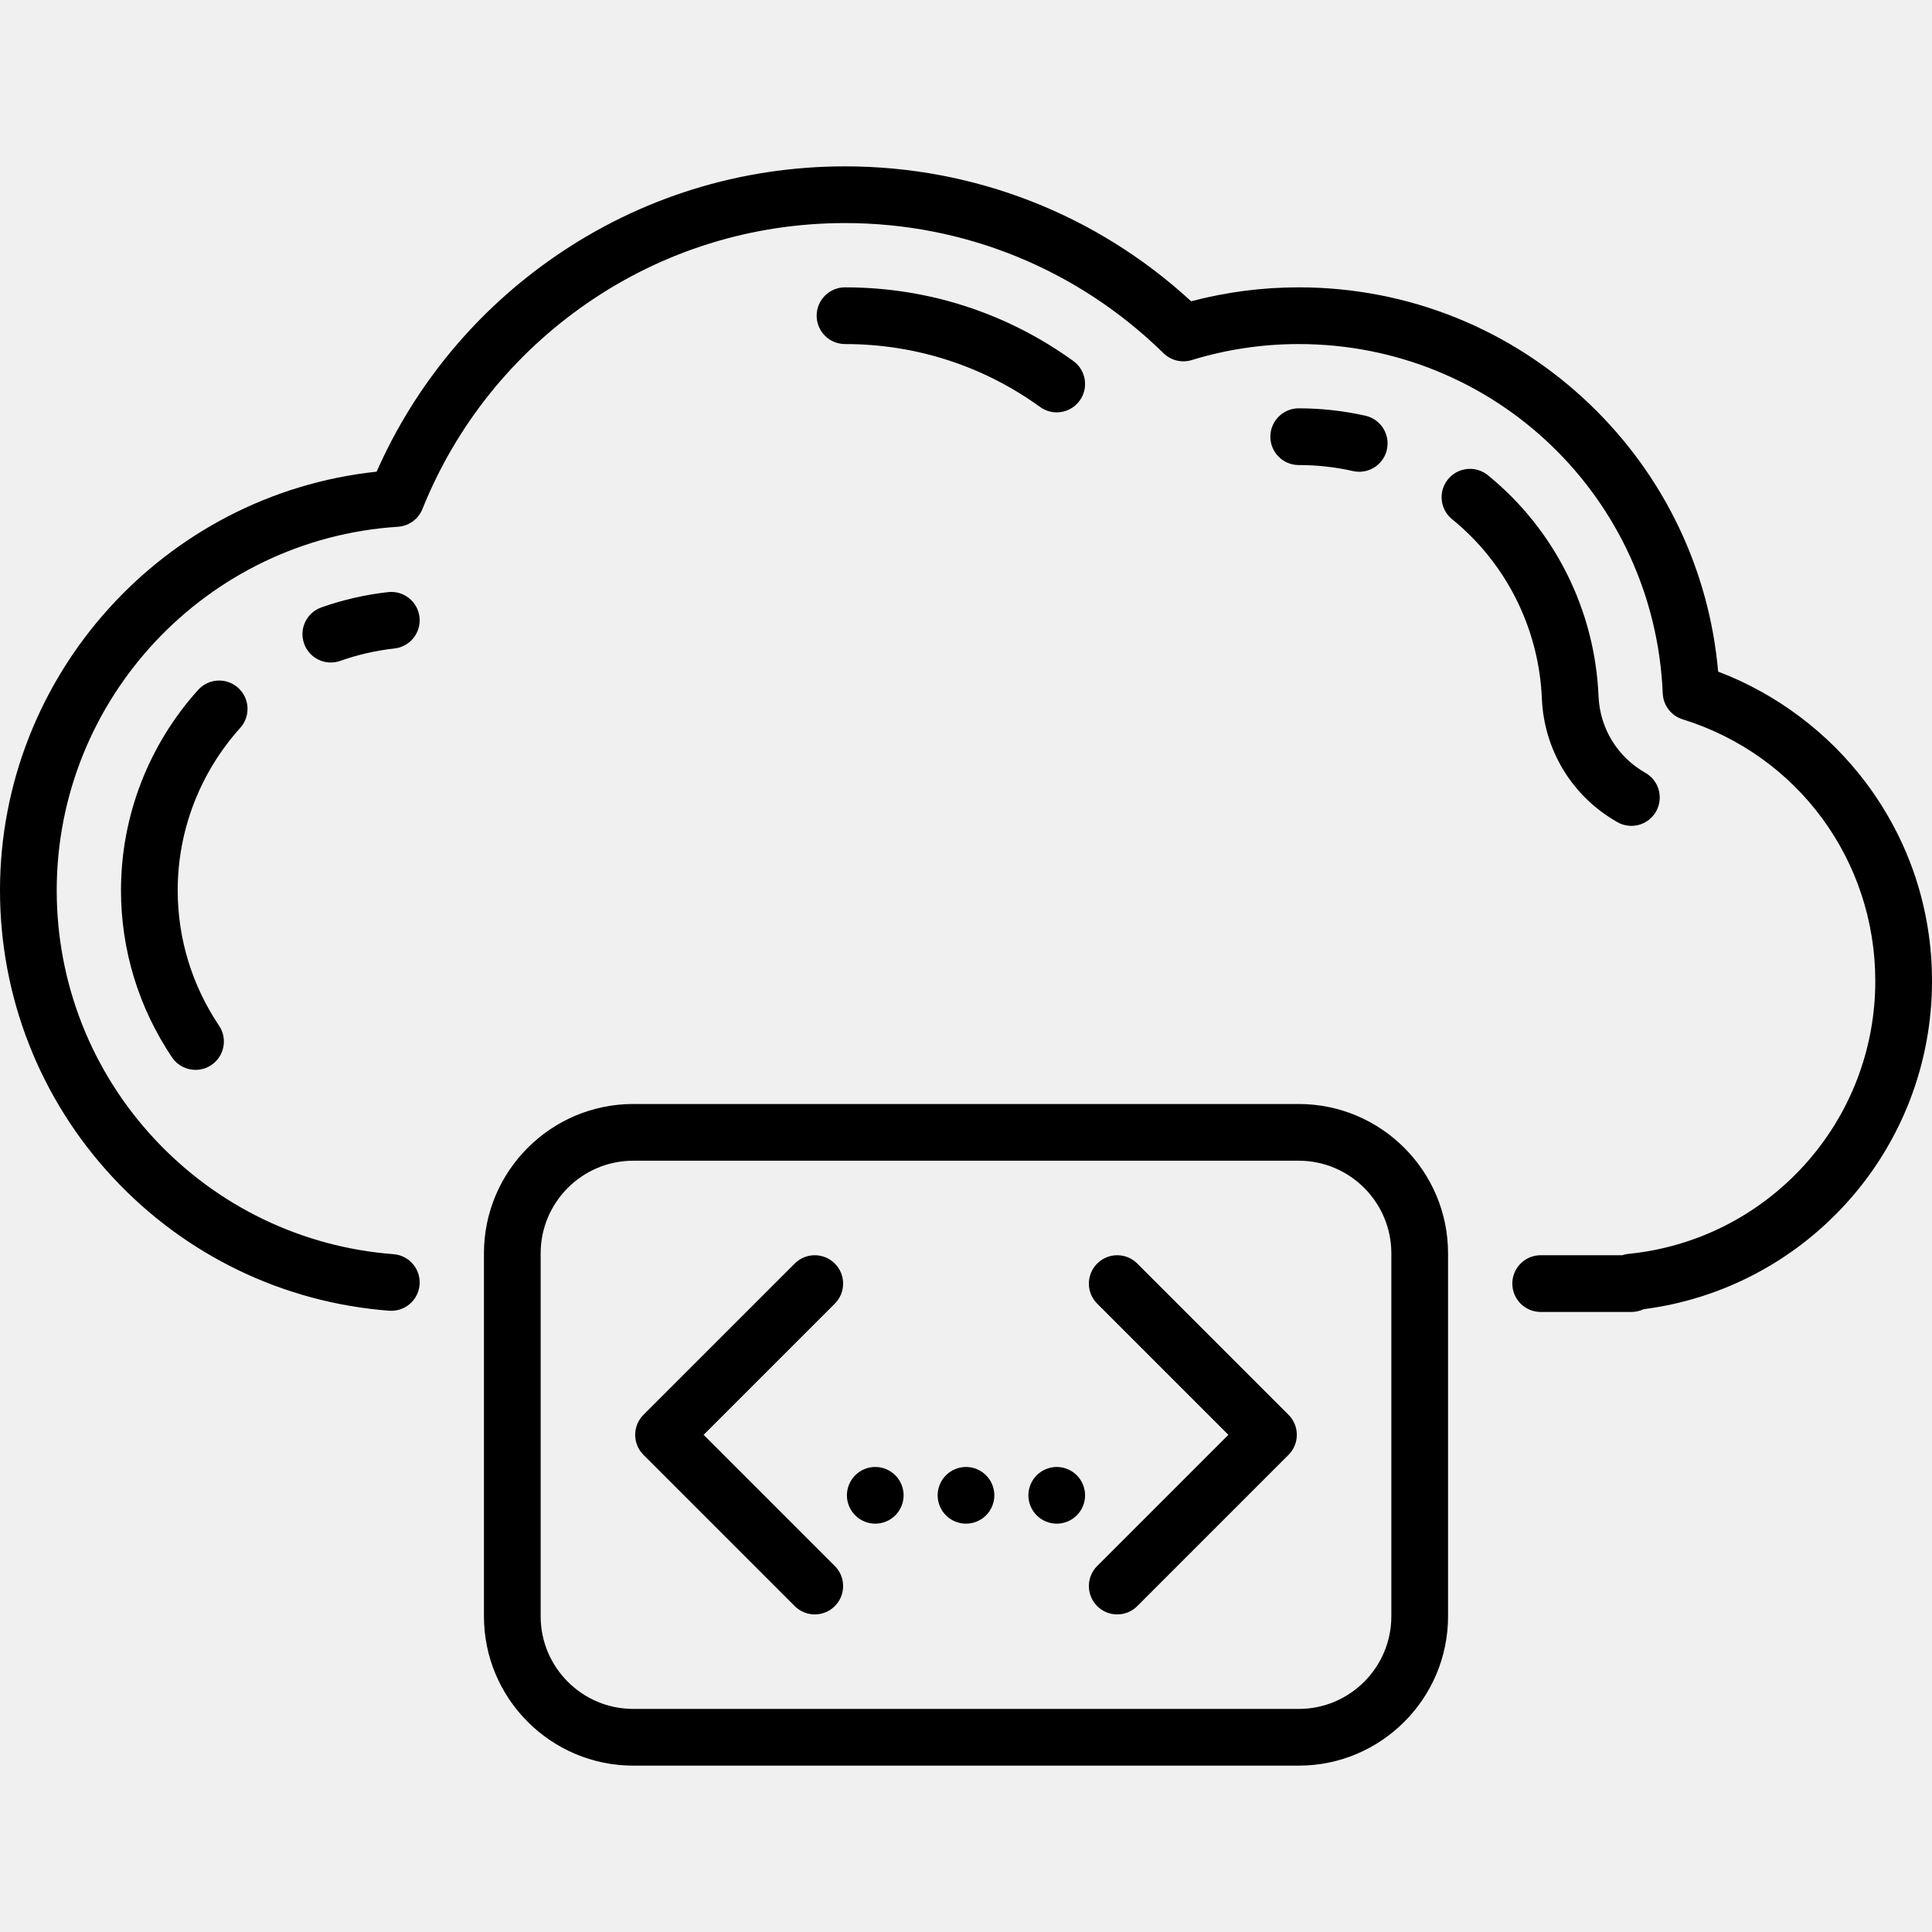
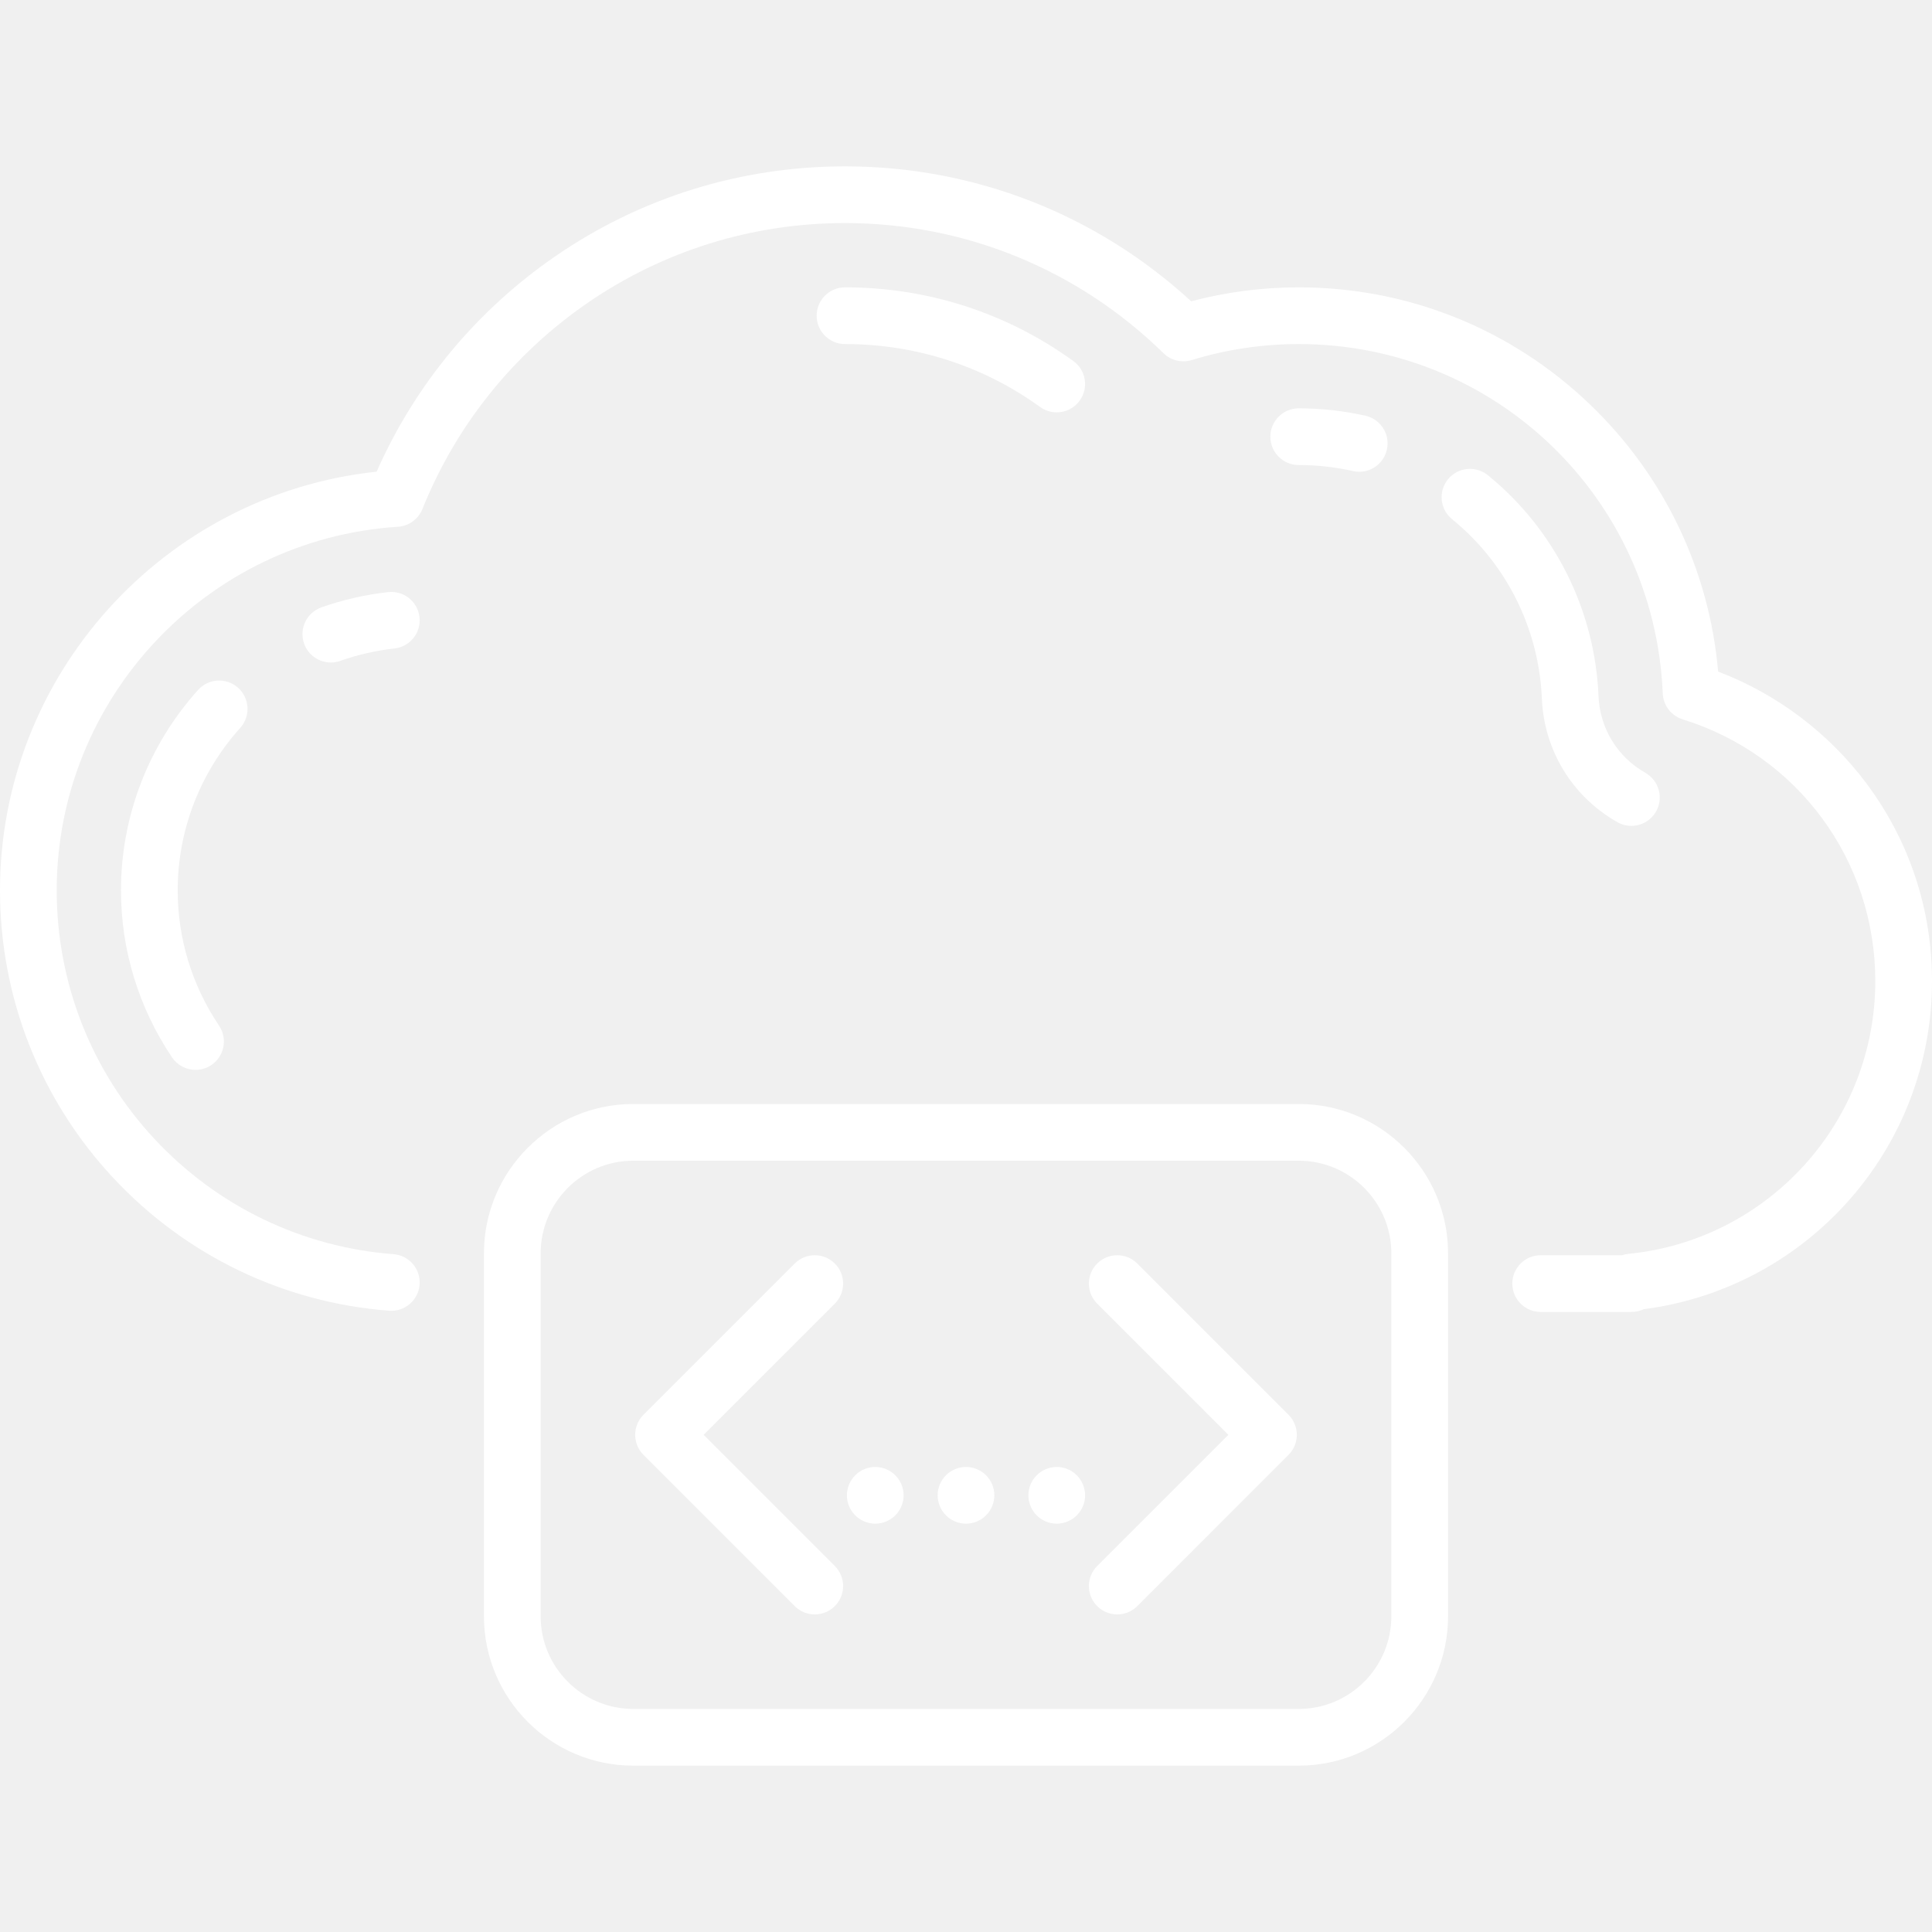
- <svg xmlns="http://www.w3.org/2000/svg" fill="#000000" height="800px" width="800px" version="1.1" id="Capa_1" viewBox="0 0 511 511" xml:space="preserve">
+ <svg xmlns="http://www.w3.org/2000/svg" fill="#FFFFFF" height="800px" width="800px" version="1.1" id="Capa_1" viewBox="0 0 511 511" xml:space="preserve">
  <g>
    <path d="M343.5,292h-176c-21.78,0-39.5,17.72-39.5,39.5v96c0,21.78,17.72,39.5,39.5,39.5h176c21.78,0,39.5-17.72,39.5-39.5v-96   C383,309.72,365.28,292,343.5,292z M368,427.5c0,13.509-10.991,24.5-24.5,24.5h-176c-13.509,0-24.5-10.991-24.5-24.5v-96   c0-13.509,10.991-24.5,24.5-24.5h176c13.509,0,24.5,10.991,24.5,24.5V427.5z" />
    <path d="M220.803,334.197c-2.929-2.929-7.678-2.929-10.606,0l-40,40c-2.929,2.929-2.929,7.678,0,10.606l40,40   c1.464,1.464,3.384,2.197,5.303,2.197s3.839-0.732,5.303-2.197c2.929-2.929,2.929-7.678,0-10.606L186.106,379.5l34.697-34.697   C223.732,341.875,223.732,337.125,220.803,334.197z" />
    <path d="M300.803,334.197c-2.929-2.929-7.678-2.929-10.606,0c-2.929,2.929-2.929,7.678,0,10.606l34.697,34.697l-34.697,34.697   c-2.929,2.929-2.929,7.678,0,10.606c1.464,1.464,3.384,2.197,5.303,2.197s3.839-0.732,5.303-2.197l40-40   c2.929-2.929,2.929-7.678,0-10.606L300.803,334.197z" />
    <path d="M255.5,388c-1.97,0-3.91,0.8-5.3,2.2c-1.4,1.39-2.2,3.33-2.2,5.3c0,1.97,0.8,3.91,2.2,5.3c1.39,1.4,3.33,2.2,5.3,2.2   c1.97,0,3.91-0.8,5.3-2.2c1.4-1.39,2.2-3.33,2.2-5.3c0-1.98-0.8-3.91-2.2-5.3C259.41,388.8,257.47,388,255.5,388z" />
    <path d="M279.5,388c-1.97,0-3.91,0.8-5.3,2.2c-1.4,1.39-2.2,3.33-2.2,5.3c0,1.97,0.8,3.91,2.2,5.3c1.39,1.4,3.33,2.2,5.3,2.2   c1.97,0,3.91-0.8,5.3-2.2c1.4-1.39,2.2-3.33,2.2-5.3c0-1.97-0.8-3.91-2.2-5.3C283.41,388.8,281.47,388,279.5,388z" />
    <path d="M231.5,388c-1.97,0-3.91,0.8-5.3,2.2c-1.4,1.39-2.2,3.33-2.2,5.3c0,1.97,0.8,3.91,2.2,5.3c1.39,1.4,3.33,2.2,5.3,2.2   c1.97,0,3.91-0.8,5.3-2.2c1.4-1.39,2.2-3.33,2.2-5.3c0-1.97-0.8-3.91-2.2-5.3C235.41,388.8,233.48,388,231.5,388z" />
    <path d="M493.609,207.138c-9.949-13.301-23.718-23.639-39.172-29.504c-2.354-26.829-14.217-51.7-33.736-70.504   C399.864,87.055,372.447,76,343.5,76c-9.62,0-19.168,1.238-28.447,3.684C289.97,56.639,257.631,44,223.5,44   c-27.572,0-54.102,8.246-76.719,23.846c-20.784,14.335-37.015,33.94-47.164,56.907C43.39,130.734,0,178.501,0,235.5   c0,28.288,10.609,55.263,29.874,75.957c19.163,20.585,45.109,33.092,73.059,35.218c4.13,0.312,7.733-2.779,8.047-6.91   c0.314-4.13-2.779-7.733-6.91-8.047c-24.179-1.839-46.63-12.665-63.217-30.482C24.181,283.328,15,259.982,15,235.5   c0-50.68,39.642-92.925,90.248-96.176c2.882-0.185,5.402-2.008,6.479-4.688c8.871-22.075,23.938-40.9,43.571-54.443   C175.399,66.329,198.983,59,223.5,59c31.649,0,61.569,12.227,84.248,34.427c1.962,1.921,4.818,2.614,7.444,1.812   C324.369,92.426,333.894,91,343.5,91c51.814,0,94.107,40.591,96.284,92.409c0.133,3.166,2.242,5.906,5.267,6.847   C475.525,199.729,496,227.556,496,259.5c0,18.1-6.707,35.429-18.885,48.797c-12.099,13.281-28.562,21.568-46.356,23.335   c-0.587,0.059-1.153,0.184-1.69,0.367h-21.571c-4.142,0-7.5,3.358-7.5,7.5s3.358,7.5,7.5,7.5H431.5c1.15,0,2.24-0.259,3.214-0.722   c20.538-2.631,39.452-12.47,53.49-27.879C502.904,302.262,511,281.345,511,259.5C511,240.455,504.986,222.349,493.609,207.138z" />
    <path d="M62.985,181.923c-3.08-2.77-7.822-2.52-10.592,0.559C39.243,197.099,32,215.927,32,235.5   c0,15.741,4.665,31.01,13.49,44.154c1.447,2.156,3.818,3.32,6.233,3.32c1.438,0,2.891-0.413,4.174-1.274   c3.439-2.309,4.355-6.968,2.046-10.407C50.784,260.63,47,248.252,47,235.5c0-15.862,5.875-31.127,16.544-42.985   C66.314,189.436,66.064,184.693,62.985,181.923z" />
    <path d="M275.105,107.646c1.328,0.959,2.864,1.42,4.385,1.42c2.327,0,4.62-1.079,6.086-3.109c2.425-3.358,1.669-8.046-1.688-10.472   C266.24,82.738,245.357,76,223.5,76c-4.142,0-7.5,3.358-7.5,7.5s3.358,7.5,7.5,7.5C242.184,91,260.029,96.756,275.105,107.646z" />
    <path d="M102.677,156.609c-6.03,0.667-11.979,2.028-17.68,4.046c-3.905,1.382-5.95,5.668-4.568,9.573c1.089,3.078,3.982,5,7.07,5   c0.83,0,1.675-0.139,2.502-0.432c4.617-1.634,9.436-2.737,14.324-3.277c4.117-0.456,7.085-4.162,6.63-8.279   C110.501,159.122,106.802,156.158,102.677,156.609z" />
    <path d="M357.848,124.593c0.557,0.126,1.114,0.186,1.662,0.186c3.427,0,6.521-2.364,7.309-5.847c0.914-4.04-1.621-8.056-5.661-8.97   C355.401,108.66,349.46,108,343.5,108c-4.142,0-7.5,3.358-7.5,7.5s3.358,7.5,7.5,7.5C348.349,123,353.176,123.536,357.848,124.593z   " />
    <path d="M427.793,217.456c1.168,0.662,2.438,0.977,3.691,0.977c2.613,0,5.151-1.368,6.532-3.803   c2.042-3.603,0.777-8.18-2.827-10.223c-7.401-4.195-12.034-11.778-12.391-20.284c-0.958-22.817-11.629-44.116-29.277-58.436   c-3.216-2.61-7.94-2.119-10.549,1.098c-2.61,3.216-2.119,7.939,1.098,10.549c14.31,11.612,22.963,28.895,23.742,47.418   C408.388,198.464,415.857,210.69,427.793,217.456z" />
  </g>
</svg>
